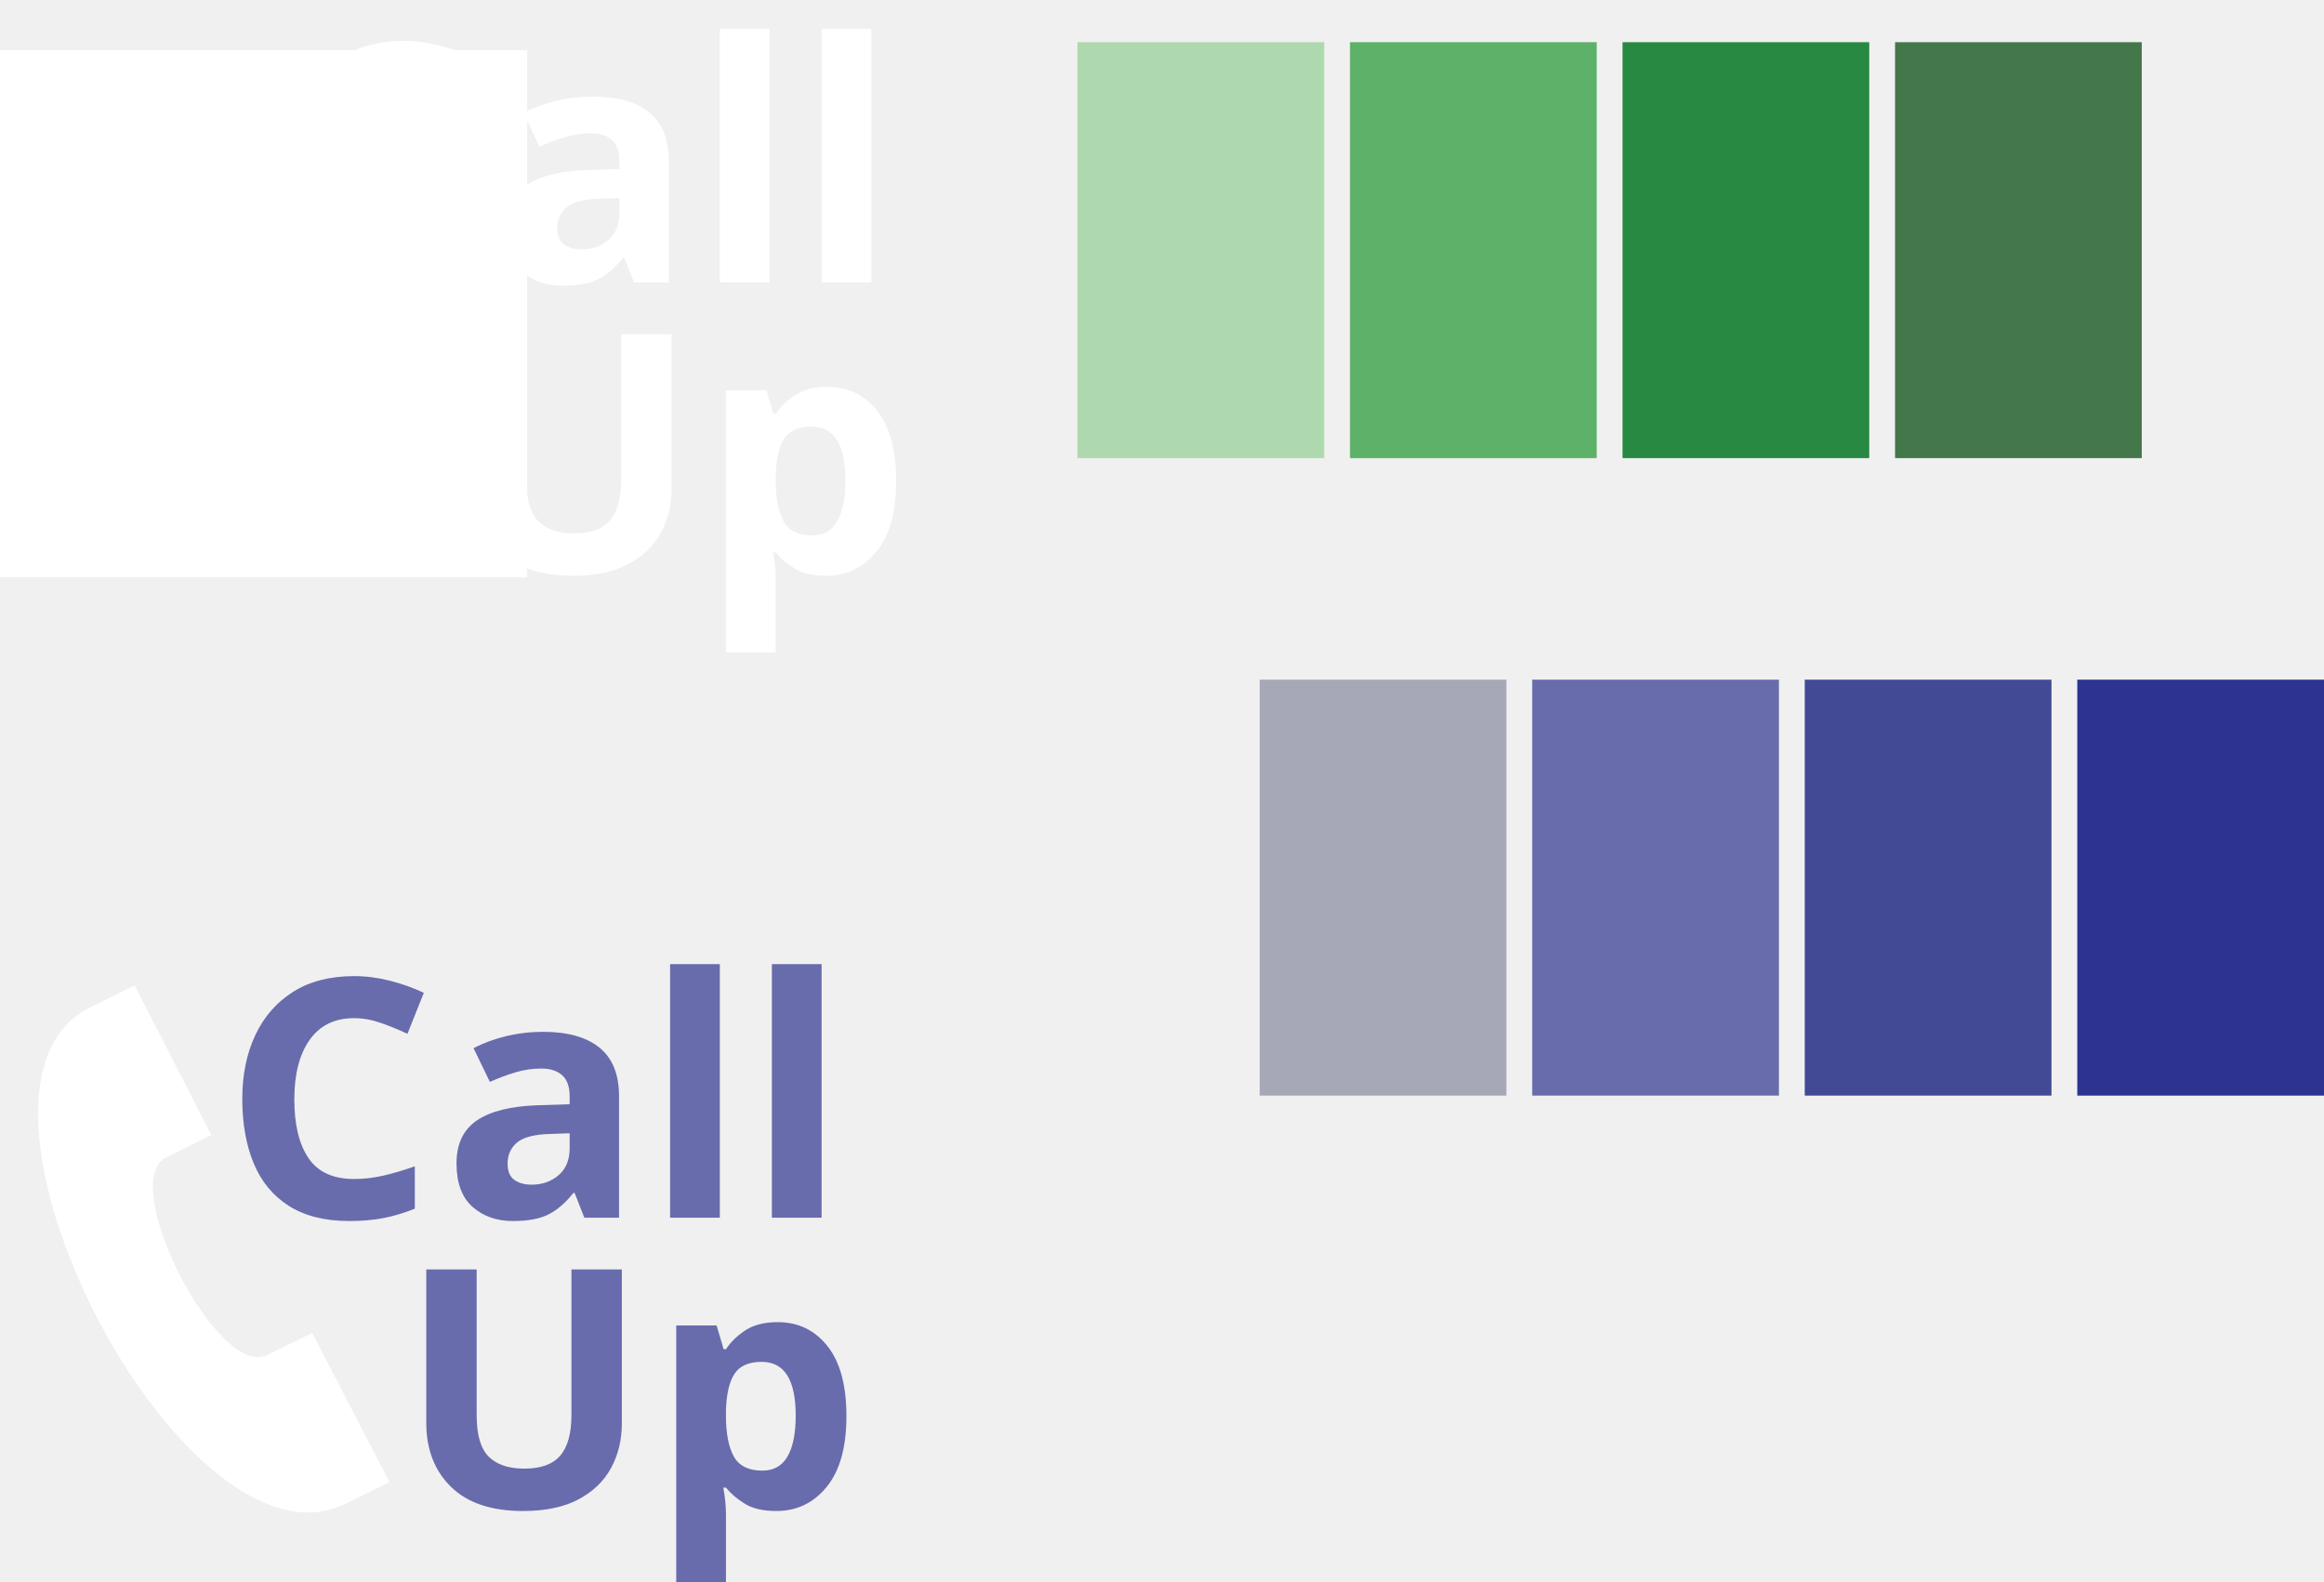
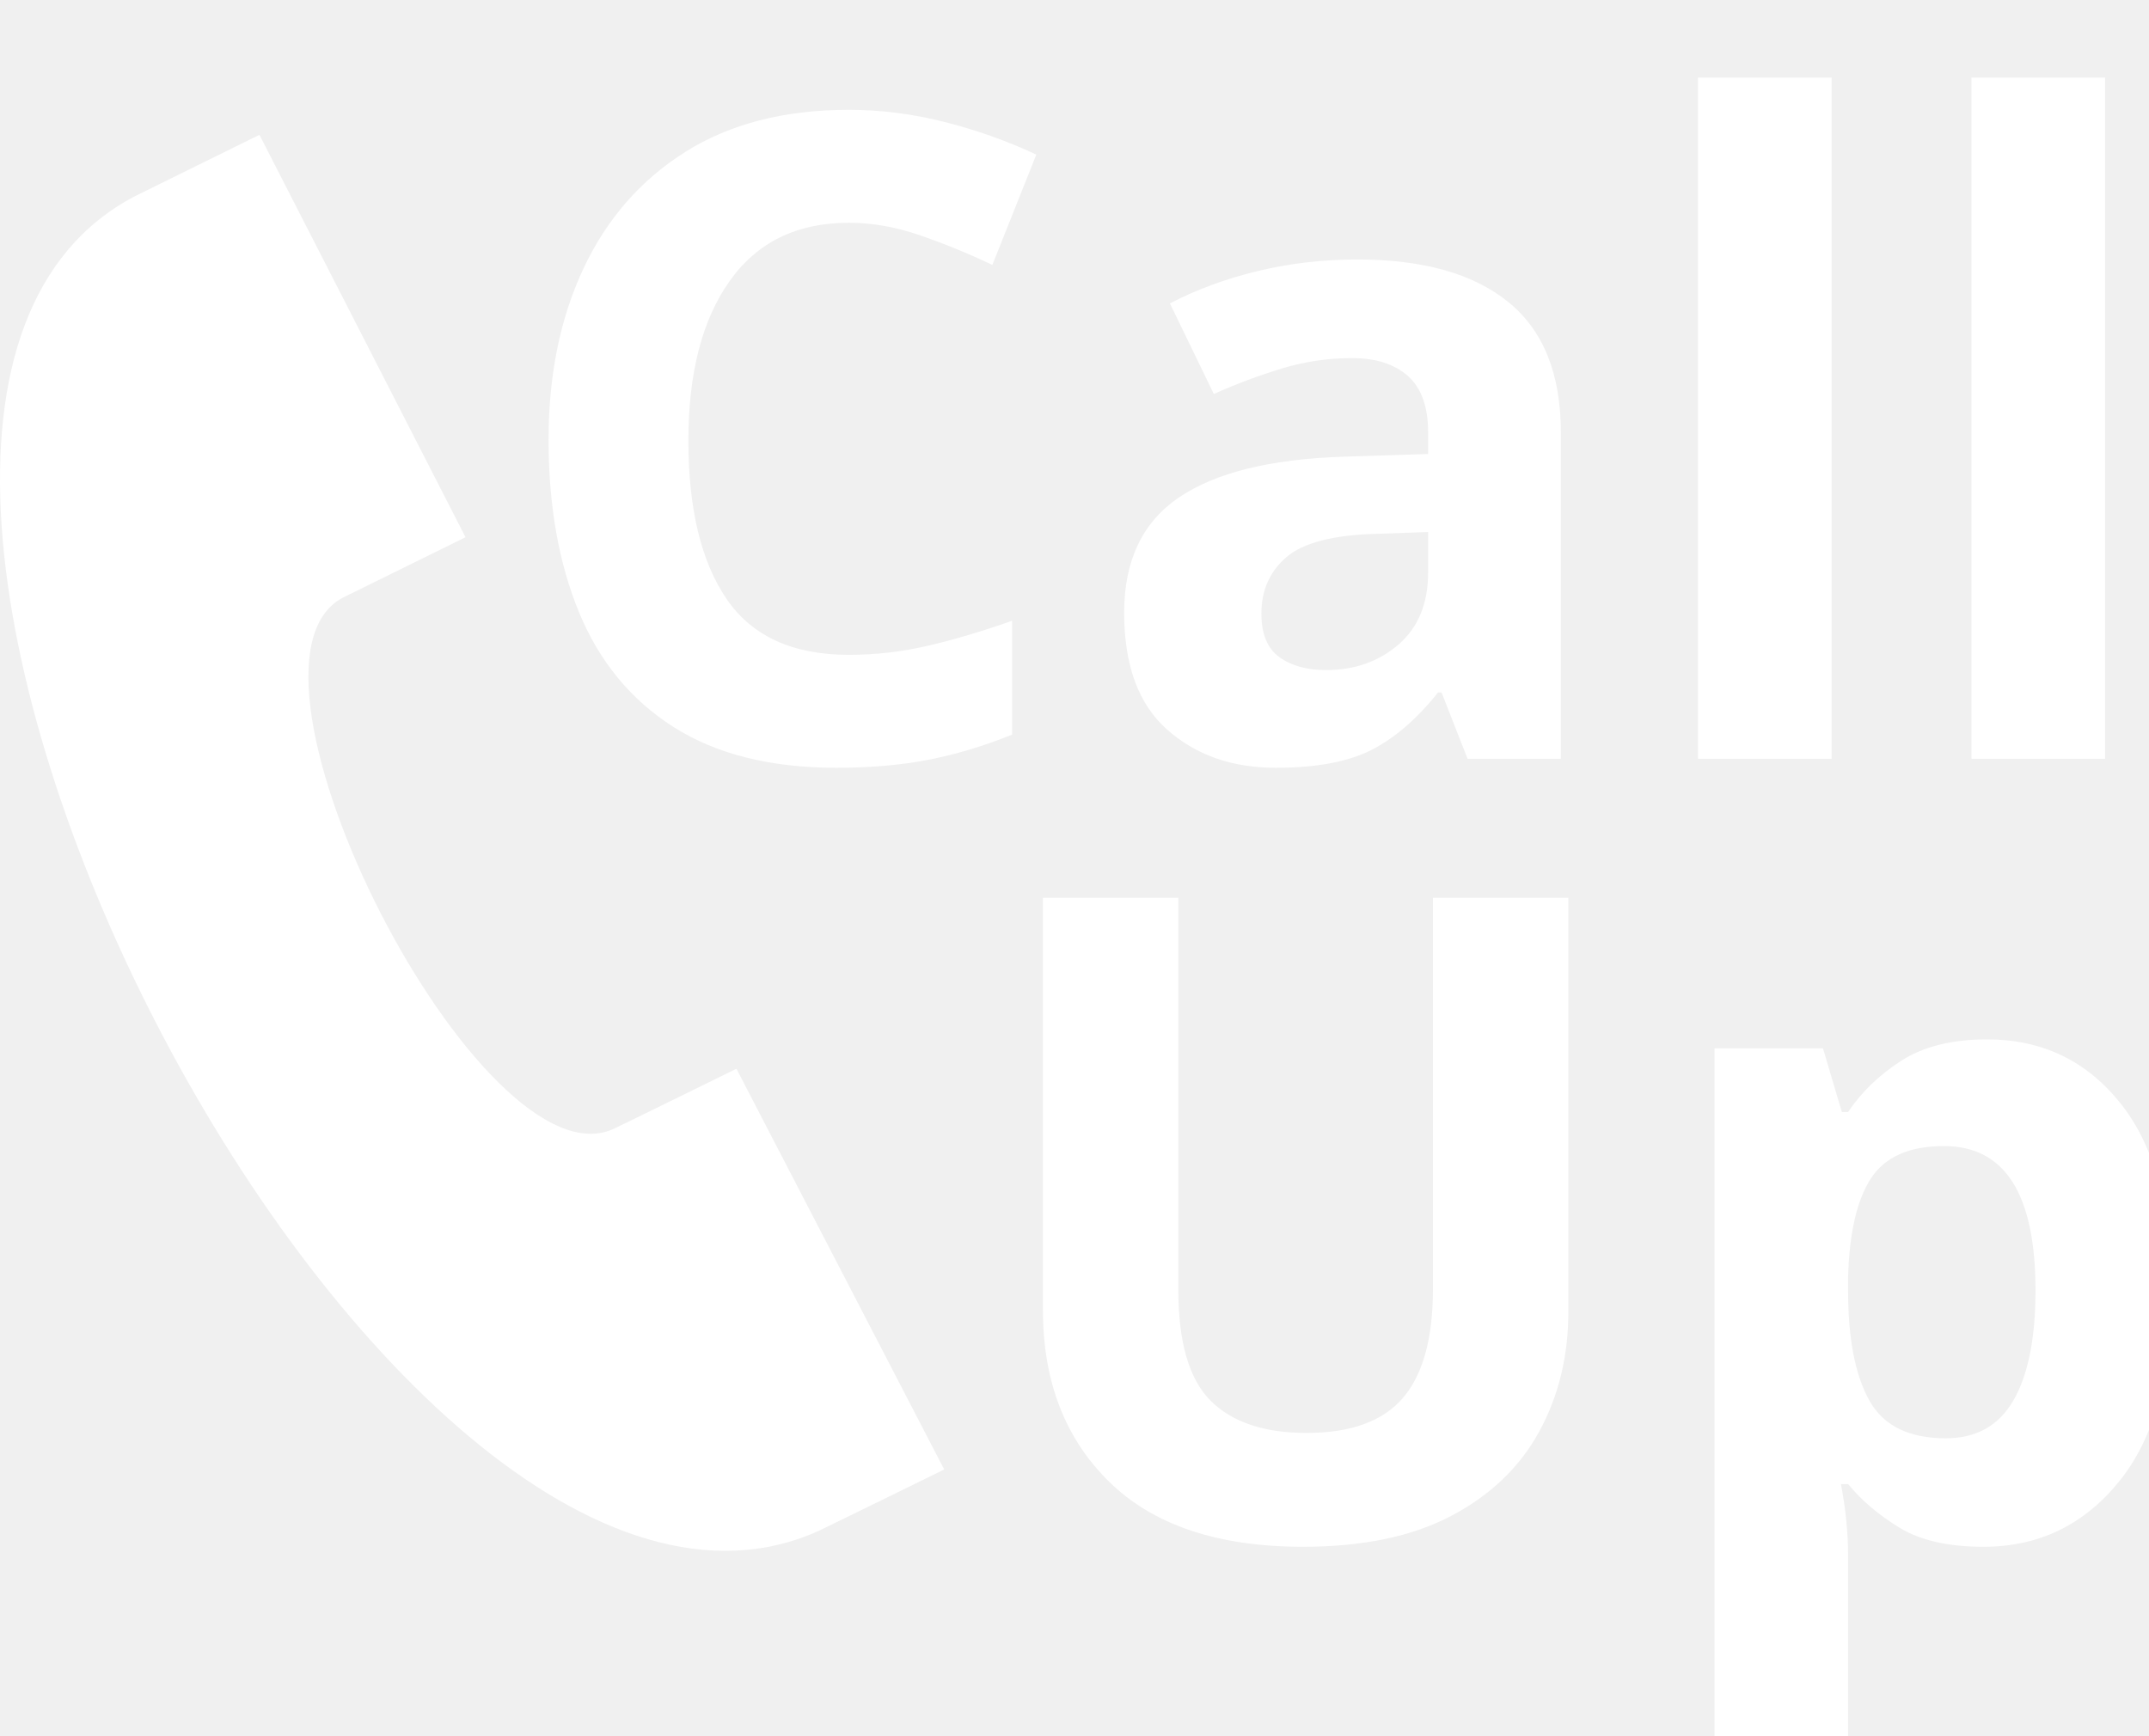
- <svg xmlns="http://www.w3.org/2000/svg" id="Layer_1" data-name="Layer 1" viewBox="0 0 1620.21 1102.62">
+ <svg xmlns="http://www.w3.org/2000/svg" id="Layer_1" data-name="Layer 1" viewBox="0 0 557.62 450.54">
  <defs>
-     <style>.cls-1,.cls-4,.cls-6{fill:#fff;}.cls-2{fill:none;}.cls-3{clip-path:url(#clip-path);}.cls-4,.cls-6,.cls-8,.cls-9{font-size:232.66px;font-family:Ubuntu-Bold, Ubuntu;font-weight:700;}.cls-4,.cls-8{letter-spacing:0.01em;}.cls-5{letter-spacing:0em;}.cls-7{clip-path:url(#clip-path-2);}.cls-16,.cls-8,.cls-9{fill:#686cac;}.cls-10{fill:#44774a;}.cls-11{fill:#aed9ae;}.cls-12{fill:#5db168;}.cls-13{fill:#278942;}.cls-14{fill:#2d3390;}.cls-15{fill:#a7a8b7;}.cls-17{fill:#424a96;}</style>
-     <clipPath id="clip-path" transform="translate(-57.23 -80.73)">
+     <style>.cls-1{fill:none;}.cls-2{clip-path:url(#clip-path);}.cls-3,.cls-4,.cls-6{fill:#fff;}.cls-4,.cls-6{font-size:232.66px;font-family:Ubuntu-Bold, Ubuntu;font-weight:700;}.cls-4{letter-spacing:0.01em;}.cls-5{letter-spacing:0em;}</style>
+     <clipPath id="clip-path" transform="translate(-118.48 -80.73)">
      <rect class="cls-1" x="57.23" y="115.72" width="367.5" height="367.5" />
    </clipPath>
-     <clipPath id="clip-path-2" transform="translate(-57.23 -80.73)">
-       <rect class="cls-2" x="22.54" y="767.81" width="367.5" height="367.5" />
-     </clipPath>
  </defs>
-   <rect class="cls-1" y="34.99" width="367.5" height="367.5" />
-   <g class="cls-3">
-     <path class="cls-1" d="M363.48,462.11l-53.91-104c-.12.06-30.22,14.86-31.61,15.48-34.3,16.62-104.11-119.75-70.58-137.72l31.89-15.71L185.8,115.72l-32.26,15.91c-110.28,57.5,64.82,397.86,177.62,346.3,1.86-.86,32.2-15.76,32.32-15.82Z" transform="translate(-57.23 -80.73)" />
+   <g class="cls-2">
+     <path class="cls-3" d="M363.48,462.11l-53.91-104c-.12.06-30.22,14.86-31.61,15.48-34.3,16.62-104.11-119.75-70.58-137.72l31.89-15.71L185.8,115.72l-32.26,15.91c-110.28,57.5,64.82,397.86,177.62,346.3,1.86-.86,32.2-15.76,32.32-15.82Z" transform="translate(-118.48 -80.73)" />
  </g>
-   <text class="cls-4" transform="translate(190.09 196.94)">C<tspan class="cls-5" x="153.09" y="0">all</tspan>
+   <text class="cls-4" transform="translate(128.84 196.94)">C<tspan class="cls-5" x="153.09" y="0">all</tspan>
  </text>
-   <text class="cls-6" transform="translate(312.09 399.12)">Up</text>
-   <g class="cls-7">
-     <path class="cls-1" d="M328.79,1114.19l-53.9-104.05c-.12.06-30.23,14.87-31.62,15.48-34.29,16.63-104.1-119.74-70.58-137.71l31.89-15.71L151.11,767.81l-32.26,15.91C8.58,841.21,183.67,1181.57,296.48,1130c1.85-.85,32.19-15.76,32.31-15.82Z" transform="translate(-57.23 -80.73)" />
-   </g>
-   <text class="cls-8" transform="translate(155.41 849.03)">C<tspan class="cls-5" x="153.09" y="0">all</tspan>
-   </text>
-   <text class="cls-9" transform="translate(277.41 1051.21)">Up</text>
-   <rect id="Rectangle_5" data-name="Rectangle 5" class="cls-10" x="1321.17" y="29.42" width="172" height="290" />
-   <rect id="Rectangle_6" data-name="Rectangle 6" class="cls-11" x="751.17" y="29.42" width="172" height="290" />
-   <rect id="Rectangle_7" data-name="Rectangle 7" class="cls-12" x="941.17" y="29.42" width="172" height="290" />
-   <rect id="Rectangle_8" data-name="Rectangle 8" class="cls-13" x="1131.17" y="29.42" width="172" height="290" />
-   <g id="Group_12" data-name="Group 12">
-     <rect id="Rectangle_1" data-name="Rectangle 1" class="cls-14" x="1448.21" y="473.9" width="172" height="290" />
-     <rect id="Rectangle_2" data-name="Rectangle 2" class="cls-15" x="878.21" y="473.9" width="172" height="290" />
-     <rect id="Rectangle_3" data-name="Rectangle 3" class="cls-16" x="1068.21" y="473.9" width="172" height="290" />
-     <rect id="Rectangle_4" data-name="Rectangle 4" class="cls-17" x="1258.21" y="473.9" width="172" height="290" />
-   </g>
+   <text class="cls-6" transform="translate(250.84 399.12)">Up</text>
</svg>
